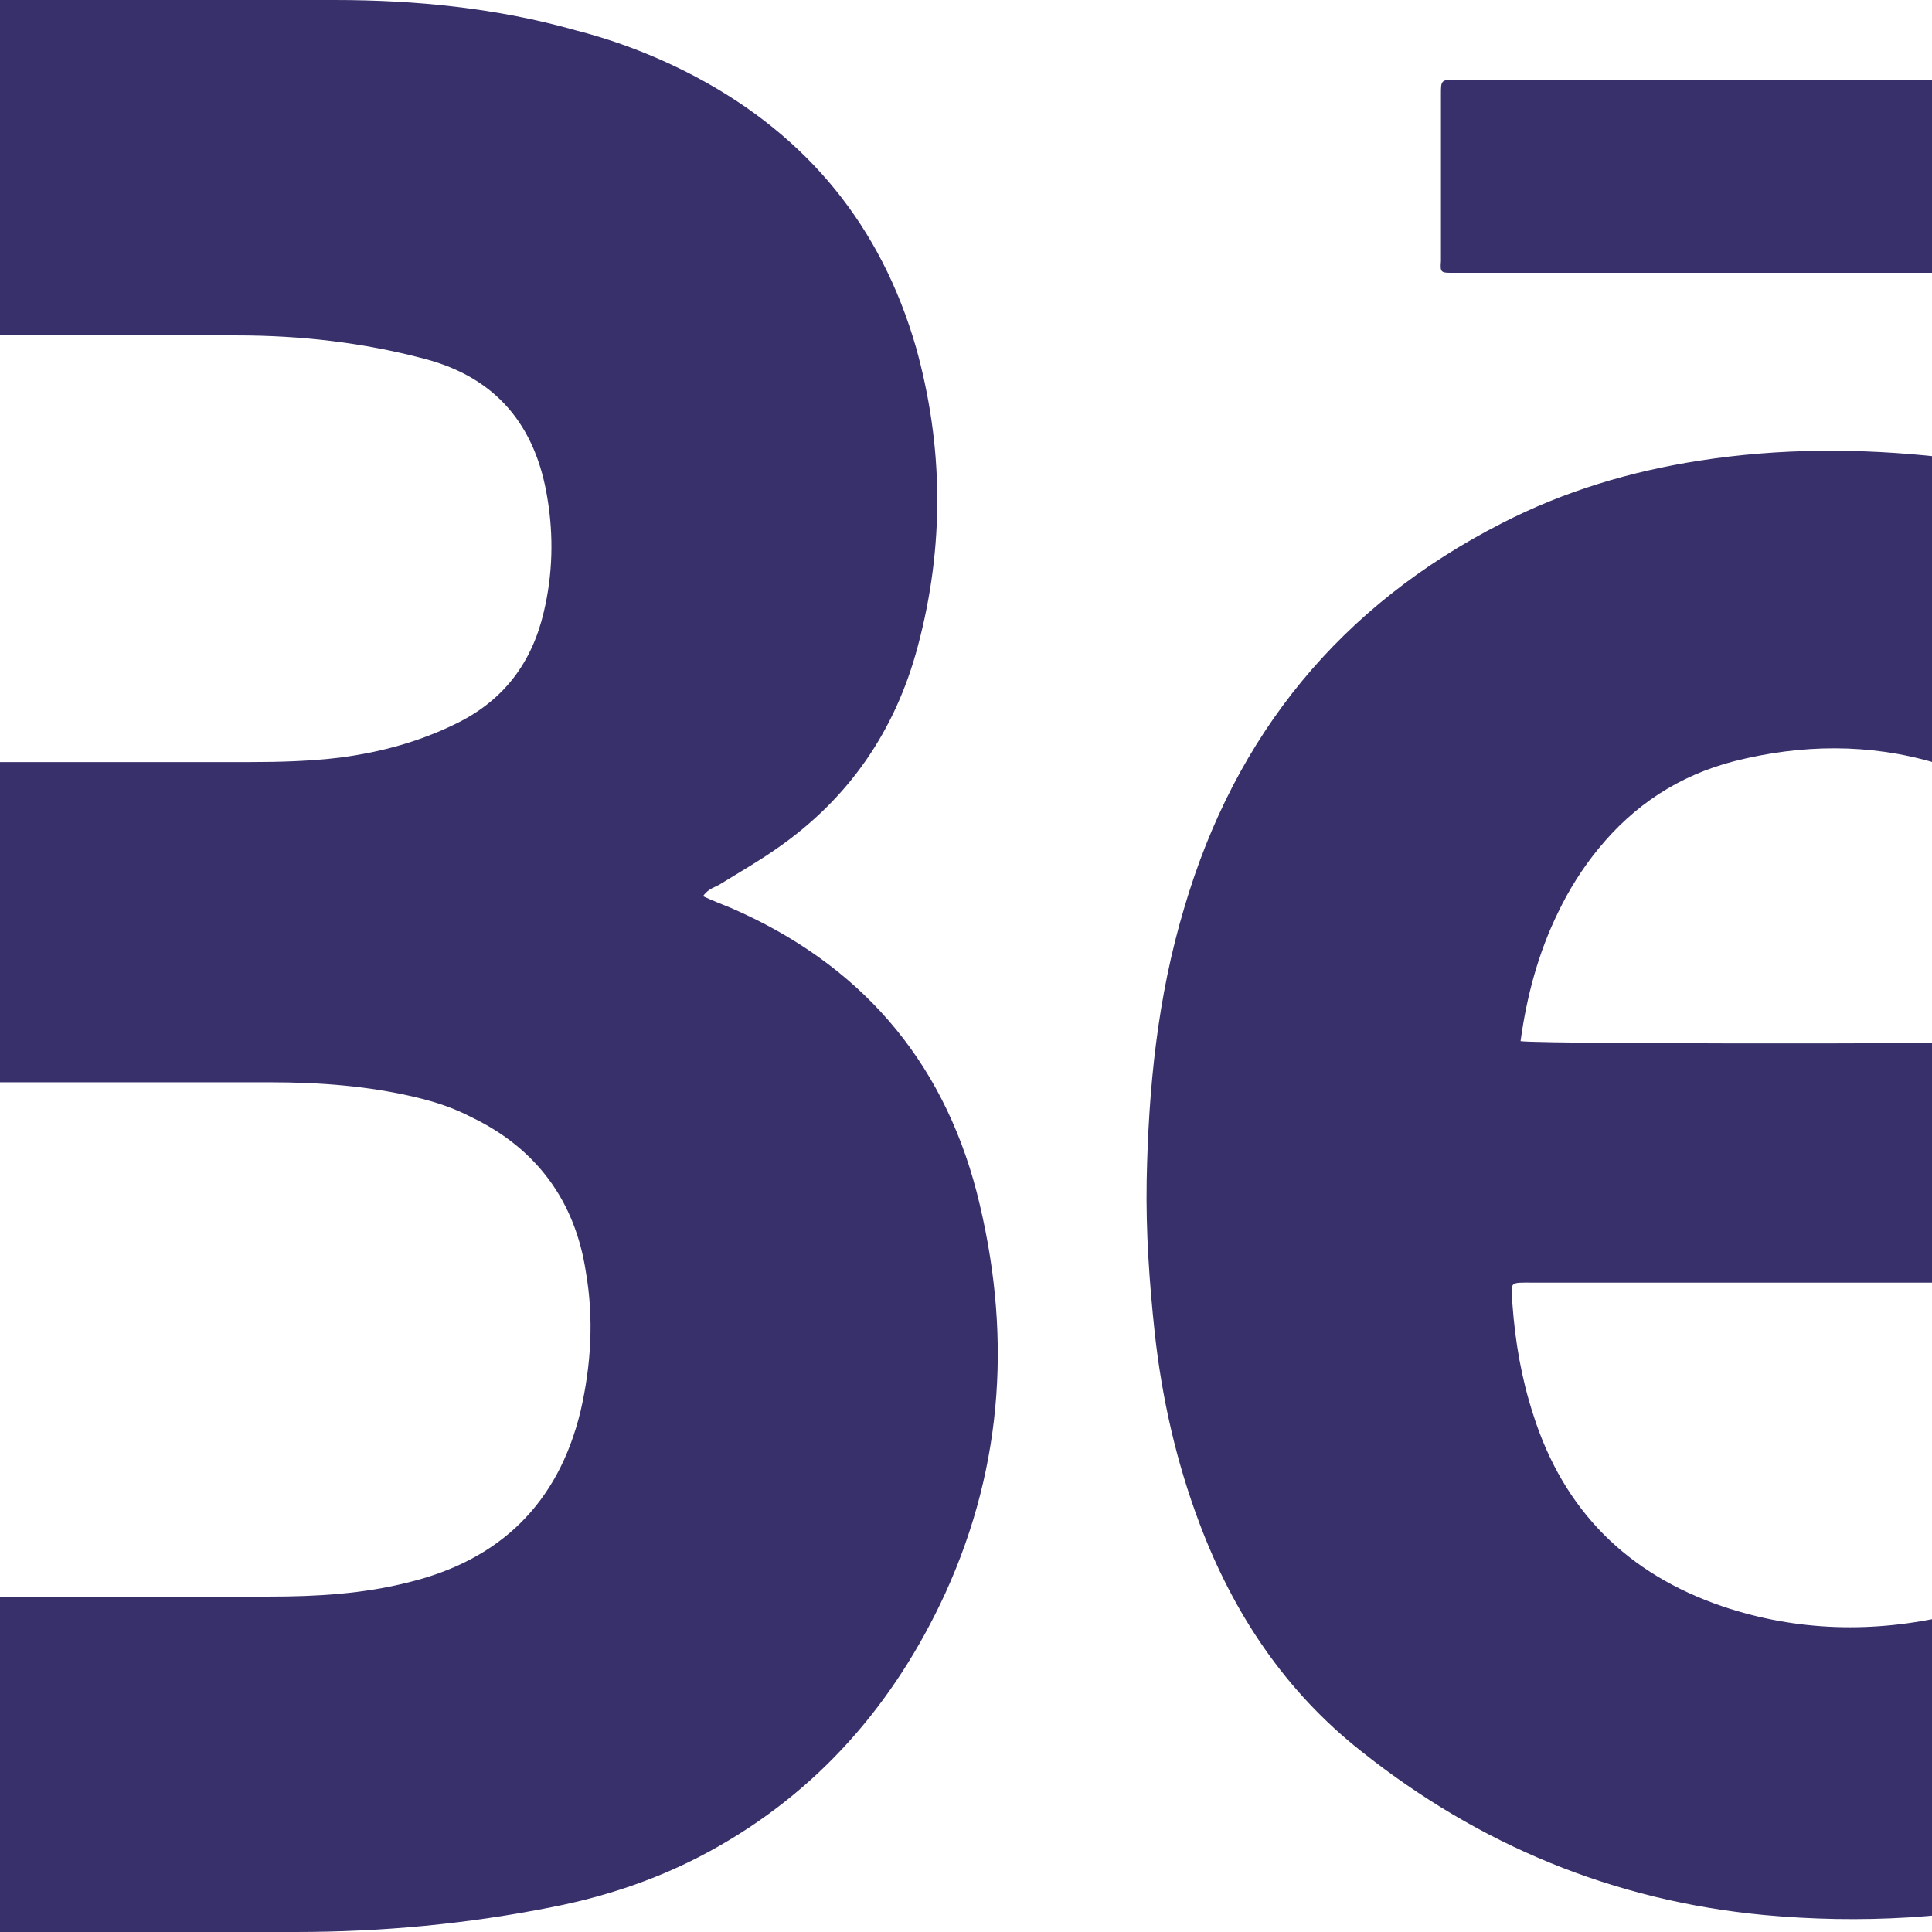
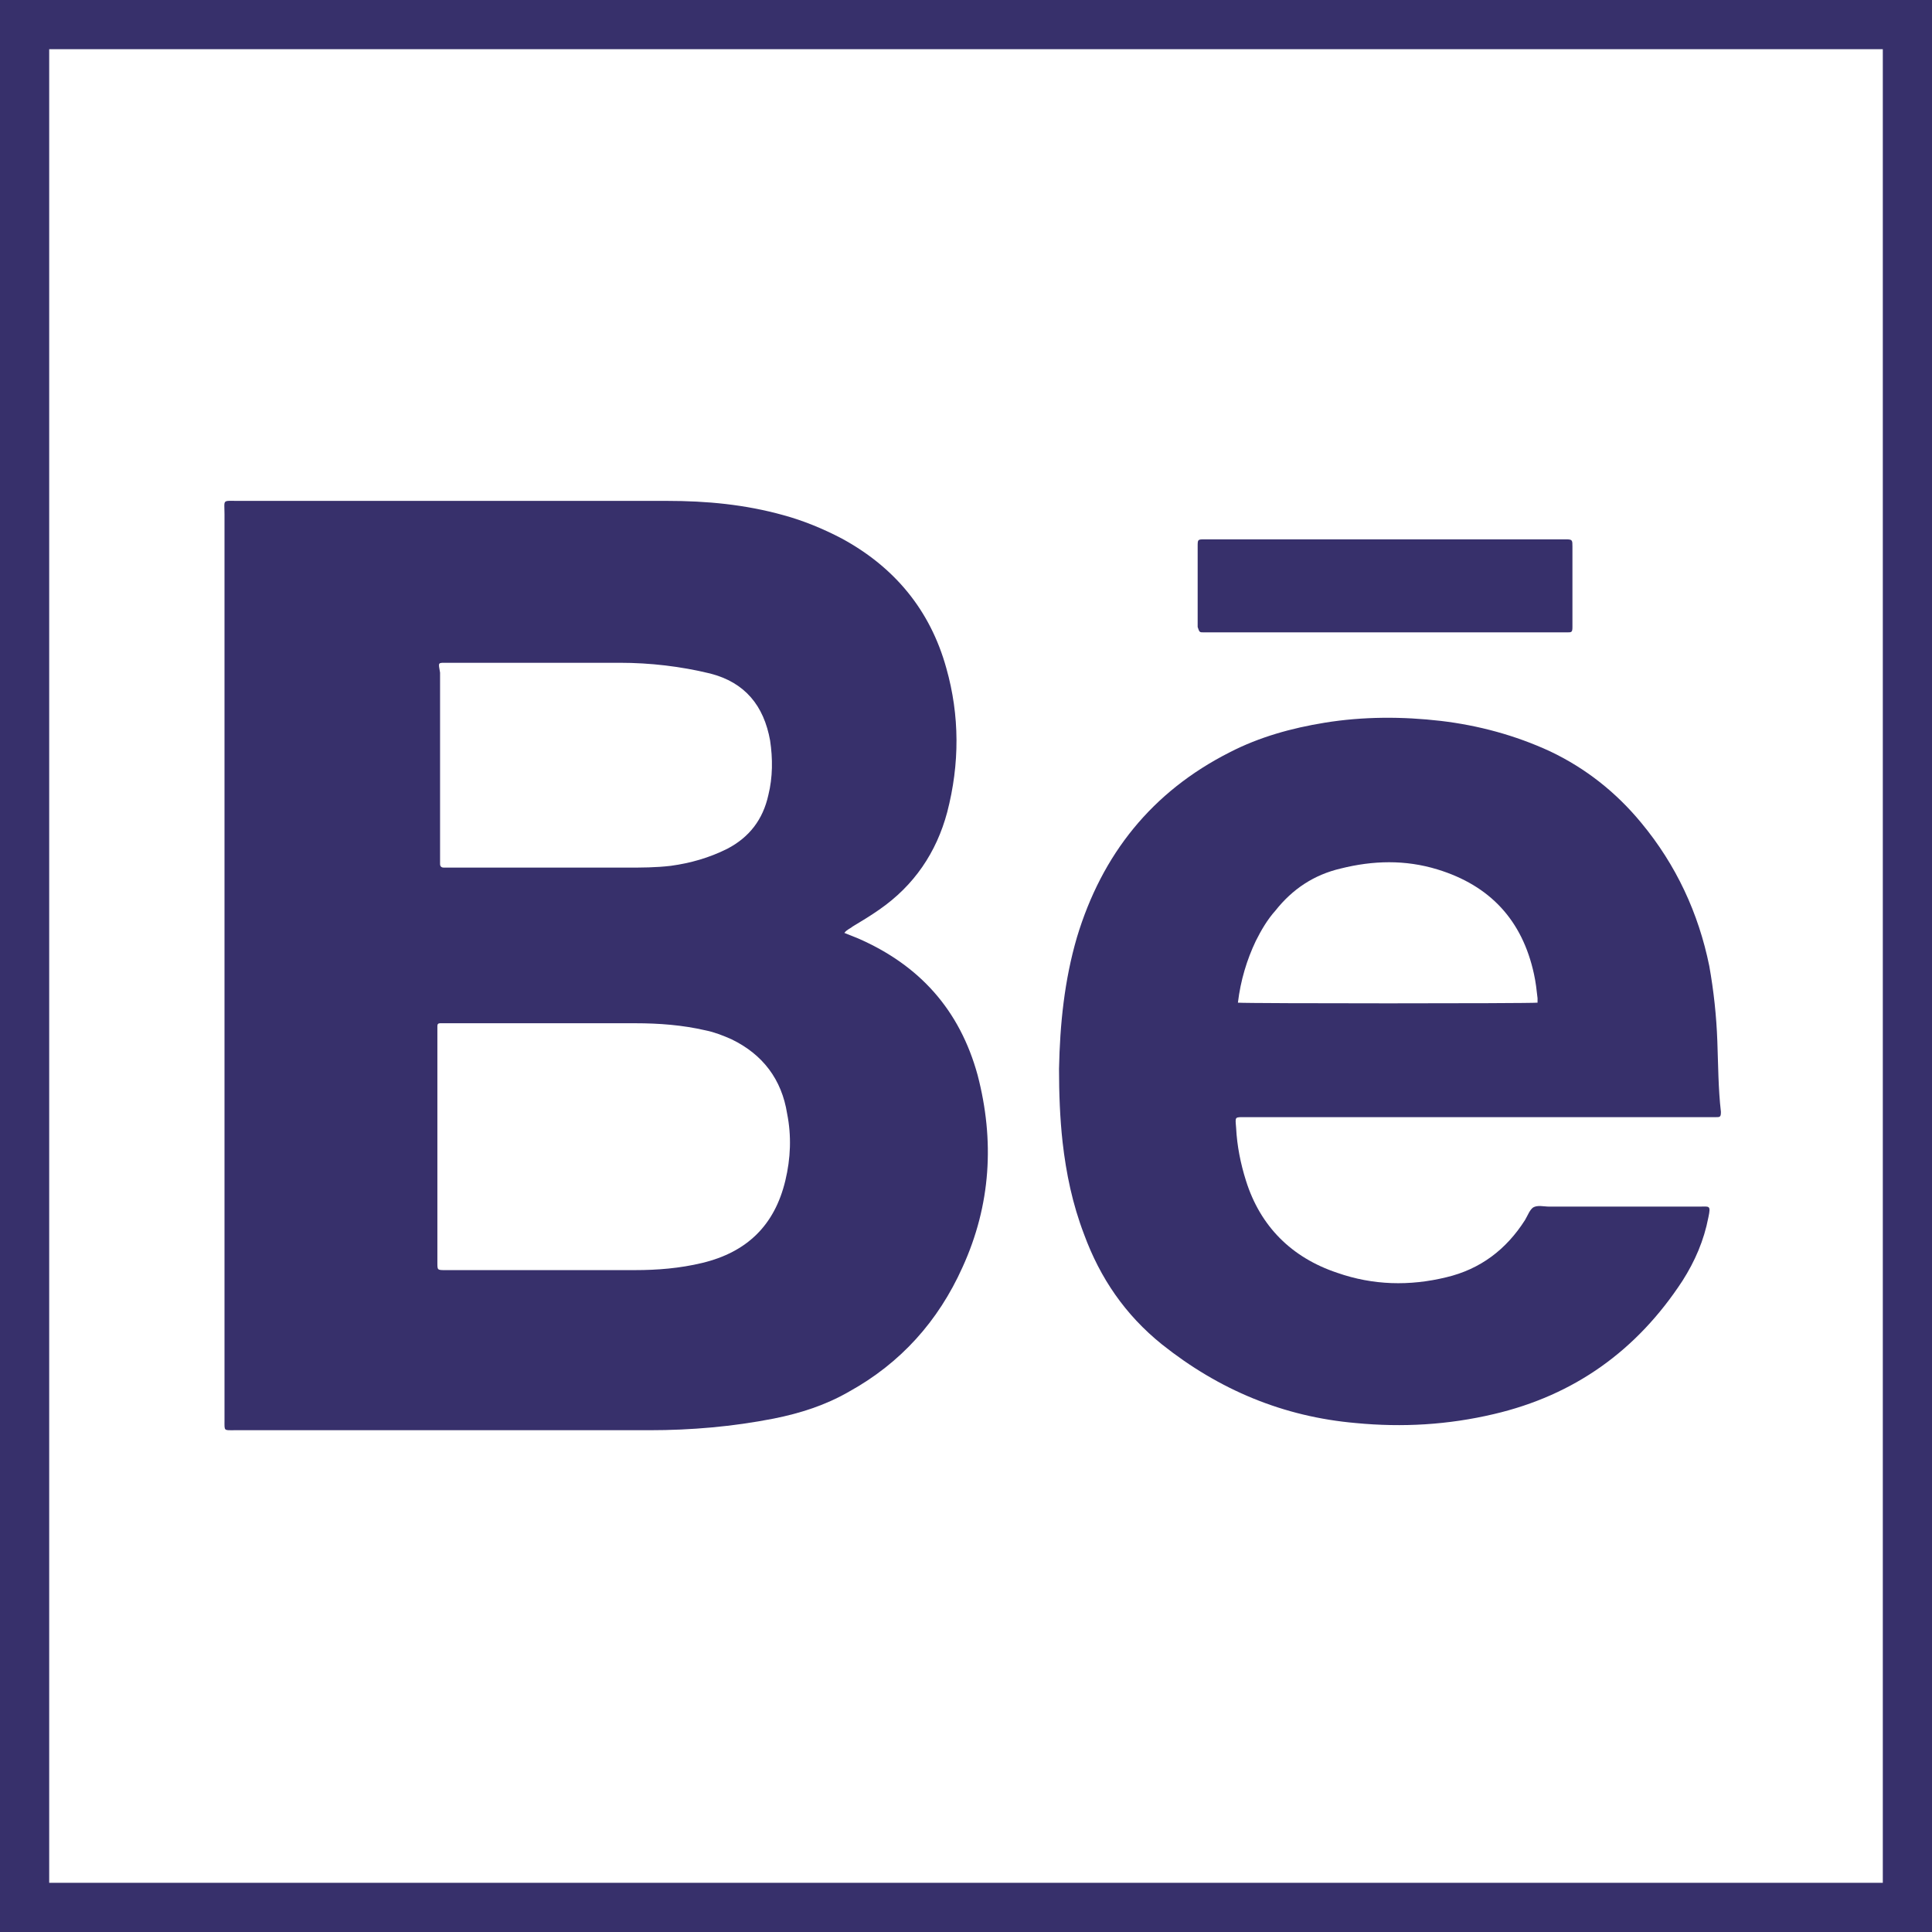
<svg xmlns="http://www.w3.org/2000/svg" version="1.1" id="Layer_1" x="0px" y="0px" viewBox="0 0 216 216" style="enable-background:new 0 0 216 216;" xml:space="preserve">
  <style type="text/css">
	.st0{fill:#37306B;}
+ 	.st1{fill:none;stroke:#37306B;stroke-width:11;stroke-miterlimit:10;}
</style>
-   <path class="st0" d="M81.7,101.5c-1-0.4-2-0.8-3.1-1.3c0.6-0.9,1.4-1,2-1.4c2.1-1.3,4.2-2.5,6.2-3.9c8.1-5.6,13.3-13.2,15.8-22.6  c3-11.2,2.9-22.4-0.2-33.5C98.5,25.3,90.3,15.3,78,8.7c-4.3-2.3-8.9-4.1-13.6-5.3C55.6,0.9,46.5,0,37.4,0C4.1,0-29.2,0-62.4,0  c-3.7,0-3.1-0.4-3.1,3.2c0,39.9,0,79.7,0,119.6c0,30.3,0,60.6,0,90.9c0,2.4-0.3,2.4,2.3,2.3c0.2,0,0.4,0,0.5,0c31.9,0,63.8,0,95.7,0  c9.7,0,19.3-0.9,28.8-2.8c6.1-1.2,12-3.2,17.5-6.2c12.1-6.6,20.7-16.5,26.4-28.9c6.6-14.5,7.4-29.5,3.5-44.8  C105.3,118.3,96,107.7,81.7,101.5z M-13.4,37.5c13.3,0,26.6,0,39.9,0c7.1,0,14.1,0.8,20.9,2.6c8.1,2.1,12.5,7.5,13.8,15.6  c0.7,4.2,0.6,8.5-0.4,12.7c-1.3,5.6-4.4,9.8-9.6,12.4c-4.2,2.1-8.6,3.3-13.2,3.9c-3.3,0.4-6.7,0.5-10,0.5c-6.1,0-12.1,0-18.2,0  c-7.5,0-15,0-22.5,0c-0.7,0-1.4,0-2.2,0c-0.5,0-0.8-0.3-0.9-0.8c0-0.5,0-1.1,0-1.6c0-14.3,0-28.6,0-42.8  C-15.7,37.3-15.9,37.5-13.4,37.5z M64.9,157.8c-2.5,10.3-9,16.6-19.2,19.1c-5.1,1.3-10.3,1.6-15.6,1.6c-12,0-24,0-36.1,0  c-2.6,0-5.2,0-7.9,0c-1.8,0-1.8,0-1.8-1.7c0-3.2,0-6.3,0-9.5c0-5.9,0-11.8,0-17.6c0-8.6,0-17.2,0-25.8c0-0.7,0-1.4,0-2.2  c0-0.4,0.2-0.7,0.6-0.7c0.6,0,1.3,0,1.9,0c14.5,0,28.9,0,43.4,0c5.5,0,11,0.4,16.4,1.7c2.1,0.5,4.2,1.2,6.1,2.2  c7.3,3.5,11.6,9.4,12.8,17.3C66.4,147.4,66.1,152.6,64.9,157.8z" />
-   <path class="st0" d="M281.4,125.5c-0.2-5.9-0.8-11.7-2-17.5c-2.6-12.3-7.8-23.4-15.8-33.2c-5.8-7.1-12.9-12.7-21.2-16.6  c-8.1-3.8-16.6-6.1-25.4-7.1c-9-1-18-1-27,0.4c-7.7,1.2-15.1,3.4-22.1,7c-18,9.2-29.8,23.6-35.5,43c-3,10-4,20.2-4.2,30.5  c-0.1,5.7,0.3,11.4,0.9,17c0.8,7.3,2.4,14.4,5,21.3c3.8,10.1,9.6,18.8,18.1,25.5c13.2,10.5,28.2,16.7,45,18.3  c10.8,1,21.5,0.4,32.1-2c18.8-4.3,33.3-14.8,43.8-30.9c2.9-4.5,5-9.4,6.1-14.7c0.6-2.8,0.2-2.5-2.1-2.5c-11.7,0-23.3,0-35,0  c-1.2,0-2.7-0.5-3.7,0.3c-0.9,0.6-1.3,1.9-2,2.9c-4.3,6.9-10.4,11.5-18.4,13.4c-8.5,2-17.1,1.8-25.4-1  c-10.6-3.6-17.8-10.7-21.2-21.5c-1.3-4-2-8.1-2.3-12.2c-0.2-2.7-0.4-2.5,2.3-2.5c18,0,36,0,54,0c17.6,0,35.3,0,52.9,0  c0.7,0,1.4,0,2.2,0c1.1,0,1.2-0.1,1.2-1.3C281.5,136.5,281.6,131,281.4,125.5z M170,116.4c0.7-5.1,2-9.9,4.2-14.4  c1.2-2.5,2.7-4.9,4.5-7.1c4-4.9,9-8.2,15.2-9.8c7.5-1.9,15.1-2,22.5,0.2c12.2,3.7,19.7,11.9,22.4,24.4c0.4,1.8,0.6,3.7,0.8,5.6  c0,0.3,0,0.7,0,1C237.4,116.7,172.8,116.8,170,116.4z" />
-   <path class="st0" d="M162.2,30.5c0.7,0,1.4,0,2.2,0c13.3,0,26.6,0,39.8,0c13.5,0,26.9,0,40.4,0c0.7,0,1.4,0,2.2,0  c1.1,0,1.2-0.1,1.2-1.3c0-6.2,0-12.5,0-18.7c0-1.5-0.1-1.6-1.5-1.6c-0.5,0-1.1,0-1.6,0c-26.9,0-53.8,0-80.7,0c-0.5,0-0.9,0-1.4,0  c-1.7,0-1.7,0.1-1.7,1.6c0,6.2,0,12.5,0,18.7C161,30.4,161.1,30.5,162.2,30.5z" />
+   <g>
+     <path class="st0" d="M95.9,104.9c-0.5-0.2-1-0.4-1.5-0.6c0.3-0.4,0.7-0.5,0.9-0.7c1-0.6,2-1.2,3-1.9c3.9-2.7,6.4-6.4,7.6-10.9   c1.4-5.4,1.4-10.8-0.1-16.1c-1.8-6.5-5.8-11.3-11.7-14.5c-2.1-1.1-4.3-2-6.5-2.6c-4.3-1.2-8.6-1.6-13-1.6c-16,0-32,0-48,0   c-1.8,0-1.5-0.2-1.5,1.5c0,19.2,0,38.4,0,57.6c0,14.6,0,29.1,0,43.7c0,1.2-0.1,1.1,1.1,1.1c0.1,0,0.2,0,0.3,0c15.4,0,30.7,0,46.1,0   c4.7,0,9.3-0.4,13.9-1.3c3-0.6,5.8-1.5,8.4-3c5.8-3.2,10-7.9,12.7-13.9c3.2-7,3.6-14.2,1.7-21.5   C107.3,112.9,102.8,107.9,95.9,104.9z M50.1,74.1c6.4,0,12.8,0,19.2,0c3.4,0,6.8,0.4,10.1,1.2c3.9,1,6,3.6,6.7,7.5   c0.3,2,0.3,4.1-0.2,6.1c-0.6,2.7-2.1,4.7-4.6,6c-2,1-4.1,1.6-6.3,1.9C73.3,97,71.7,97,70.1,97c-2.9,0-5.8,0-8.7,0   c-3.6,0-7.2,0-10.8,0c-0.3,0-0.7,0-1,0c-0.2,0-0.4-0.1-0.4-0.4c0-0.3,0-0.5,0-0.8c0-6.9,0-13.7,0-20.6C49,74,48.9,74.1,50.1,74.1z    M87.8,132c-1.2,5-4.3,8-9.3,9.2c-2.5,0.6-5,0.8-7.5,0.8c-5.8,0-11.6,0-17.4,0c-1.3,0-2.5,0-3.8,0c-0.9,0-0.9,0-0.9-0.8   c0-1.5,0-3,0-4.6c0-2.8,0-5.7,0-8.5c0-4.1,0-8.3,0-12.4c0-0.3,0-0.7,0-1c0-0.2,0.1-0.3,0.3-0.3c0.3,0,0.6,0,0.9,0   c7,0,13.9,0,20.9,0c2.7,0,5.3,0.2,7.9,0.8c1,0.2,2,0.6,2.9,1c3.5,1.7,5.6,4.5,6.2,8.3C88.5,127,88.4,129.5,87.8,132z" />
+     <path class="st0" d="M192,116.4c-0.1-2.8-0.4-5.6-0.9-8.4c-1.2-5.9-3.7-11.3-7.6-16c-2.8-3.4-6.2-6.1-10.2-8   c-3.9-1.8-8-2.9-12.2-3.4c-4.3-0.5-8.7-0.5-13,0.2c-3.7,0.6-7.3,1.6-10.6,3.3c-8.7,4.4-14.3,11.4-17.1,20.7   c-1.4,4.8-1.9,9.7-2,14.7c0,2.7,0.1,5.5,0.4,8.2c0.4,3.5,1.1,6.9,2.4,10.3c1.8,4.9,4.6,9,8.7,12.3c6.4,5.1,13.6,8.1,21.7,8.8   c5.2,0.5,10.3,0.2,15.4-1c9-2.1,16-7.1,21.1-14.9c1.4-2.2,2.4-4.5,2.9-7.1c0.3-1.4,0.1-1.2-1-1.2c-5.6,0-11.2,0-16.8,0   c-0.6,0-1.3-0.2-1.8,0.1c-0.4,0.3-0.6,0.9-0.9,1.4c-2.1,3.3-5,5.5-8.8,6.4c-4.1,1-8.2,0.9-12.2-0.5c-5.1-1.7-8.6-5.2-10.2-10.3   c-0.6-1.9-1-3.9-1.1-5.9c-0.1-1.3-0.2-1.2,1.1-1.2c8.7,0,17.3,0,26,0c8.5,0,17,0,25.5,0c0.3,0,0.7,0,1,0c0.5,0,0.6,0,0.6-0.6   C192.1,121.7,192.1,119.1,192,116.4z M138.4,112.1c0.3-2.5,1-4.8,2-6.9c0.6-1.2,1.3-2.4,2.2-3.4c1.9-2.4,4.3-4,7.3-4.7   c3.6-0.9,7.2-1,10.8,0.1c5.9,1.8,9.5,5.7,10.8,11.7c0.2,0.9,0.3,1.8,0.4,2.7c0,0.2,0,0.3,0,0.5   C170.8,112.2,139.7,112.2,138.4,112.1z" />
+     <path class="st0" d="M134.6,70.7c0.3,0,0.7,0,1,0c6.4,0,12.8,0,19.2,0c6.5,0,13,0,19.4,0c0.3,0,0.7,0,1,0c0.5,0,0.6,0,0.6-0.6   c0-3,0-6,0-9c0-0.7,0-0.8-0.7-0.8c-0.3,0-0.5,0-0.8,0c-13,0-25.9,0-38.9,0c-0.2,0-0.4,0-0.7,0c-0.8,0-0.8,0-0.8,0.8c0,3,0,6,0,9   C134.1,70.7,134.1,70.7,134.6,70.7z" />
+   </g>
+   <rect class="st1" width="216" height="216" />
</svg>
